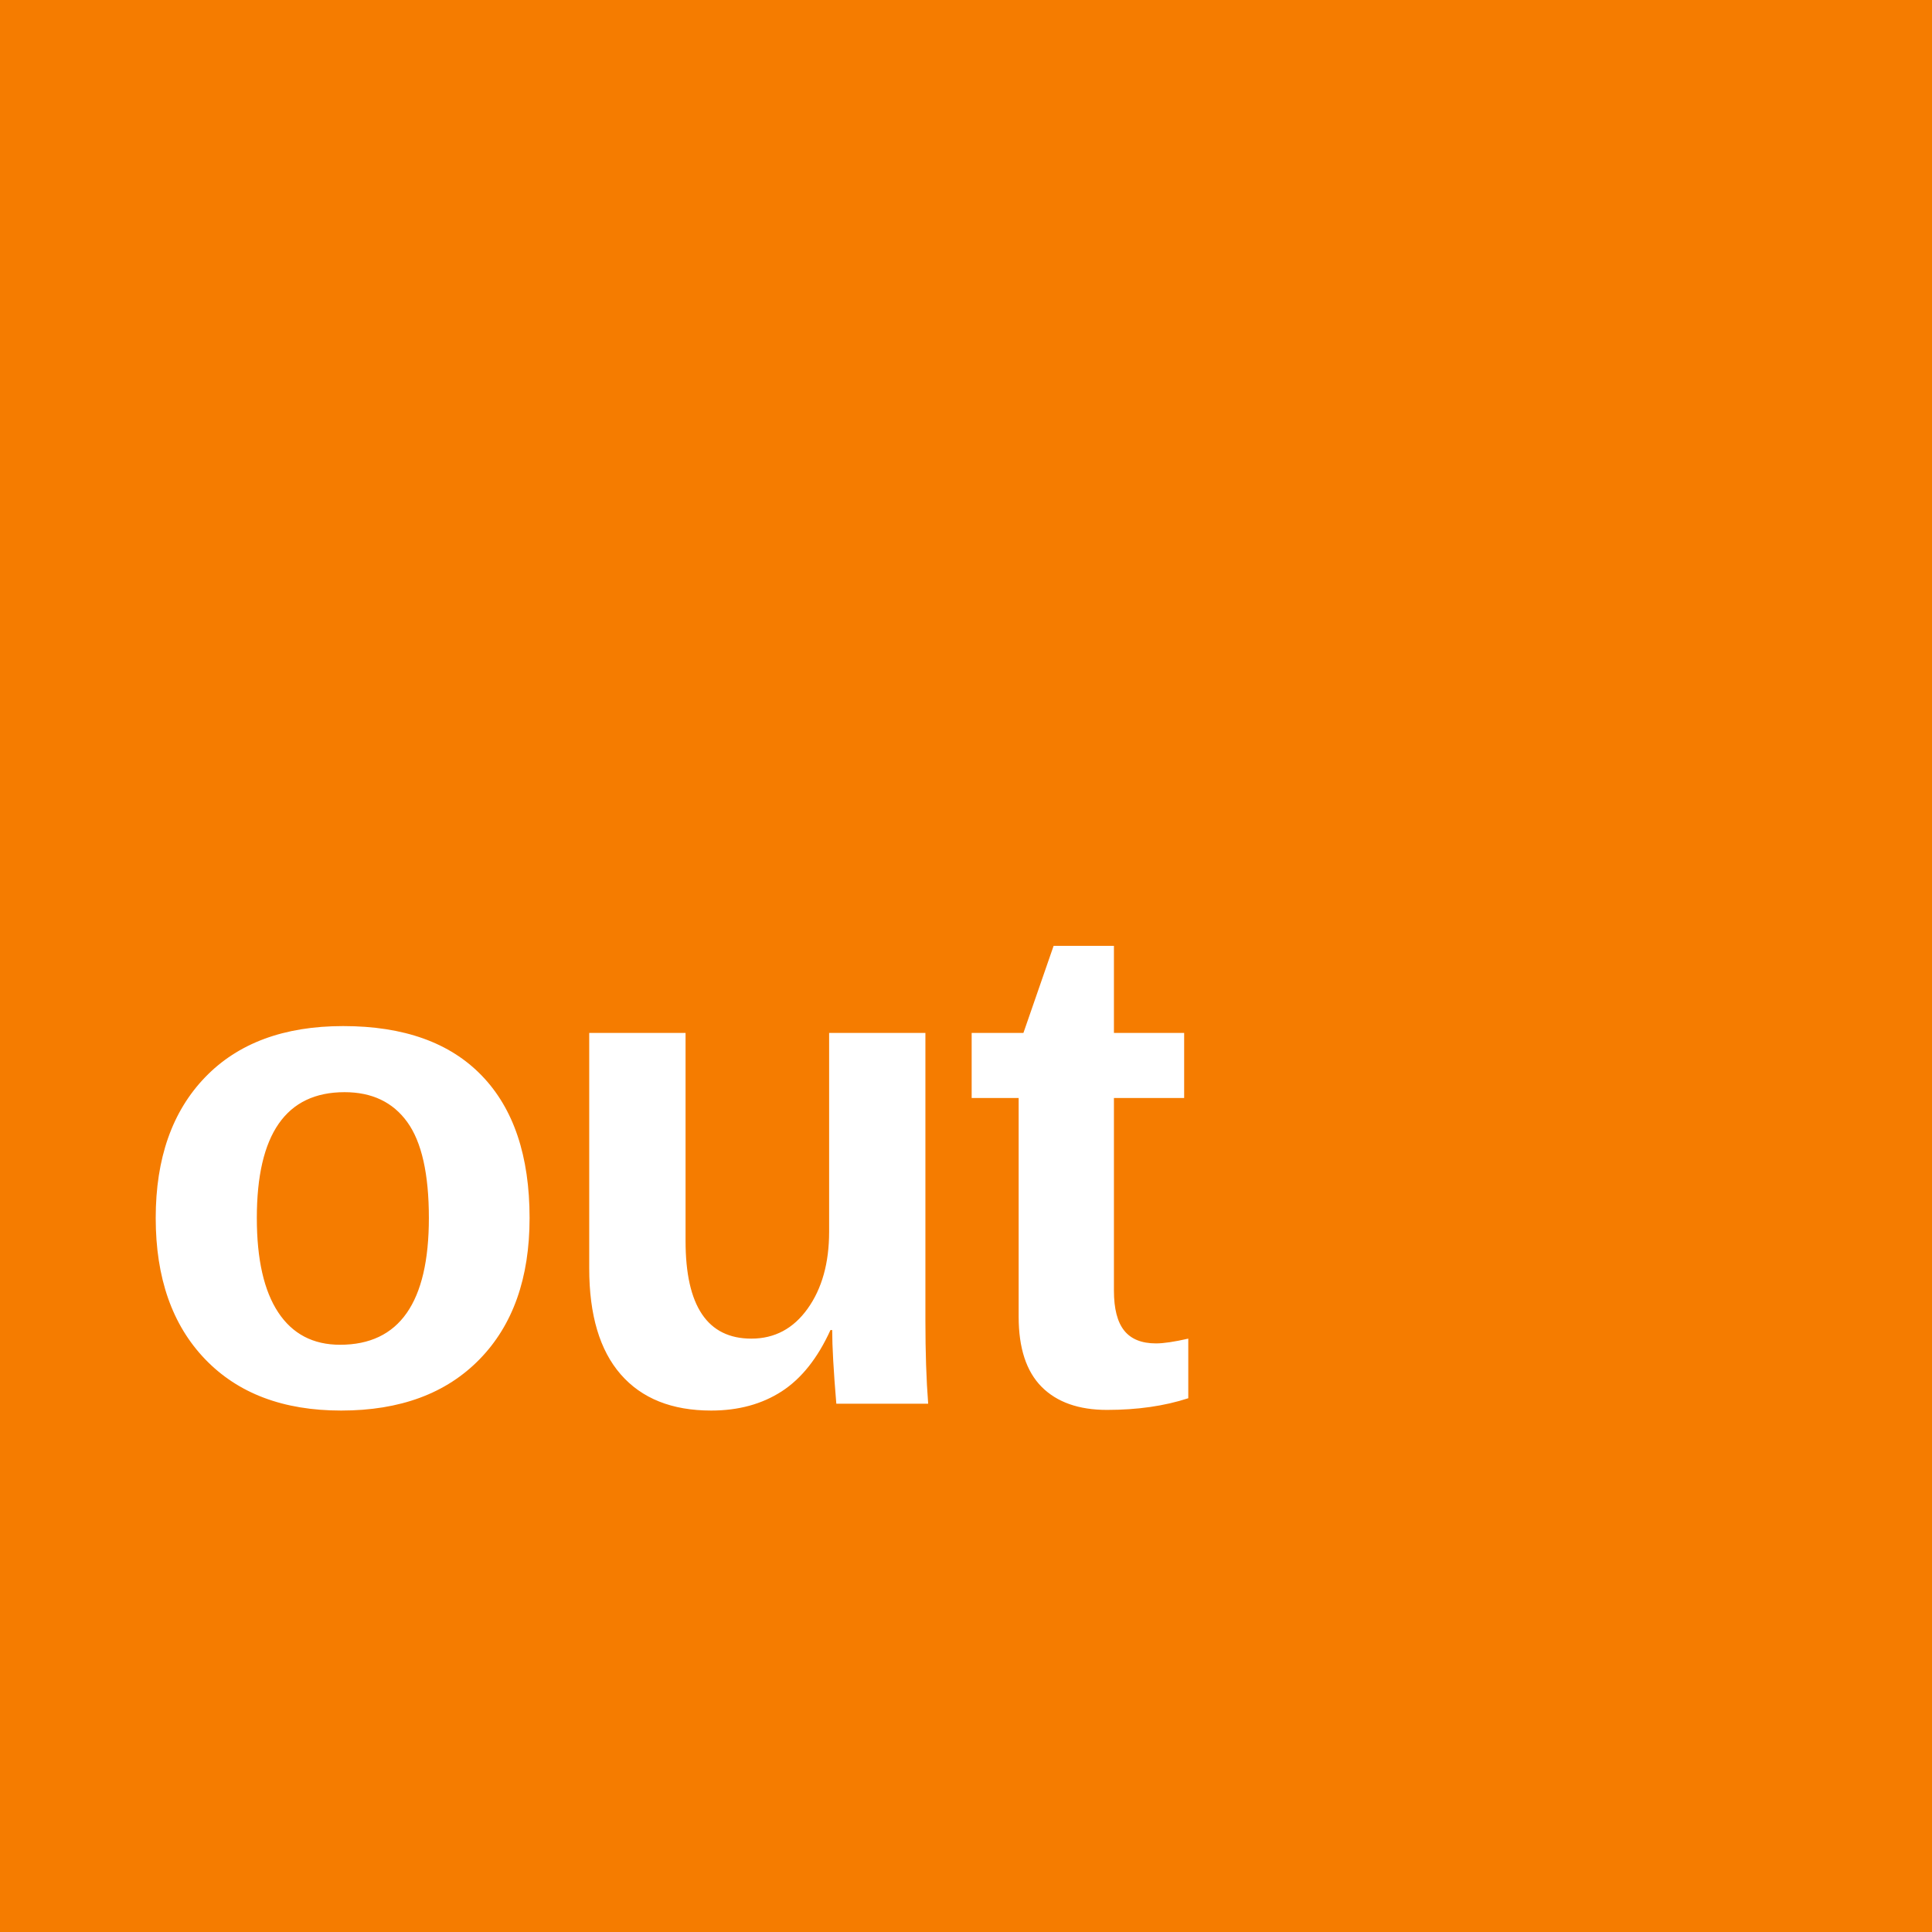
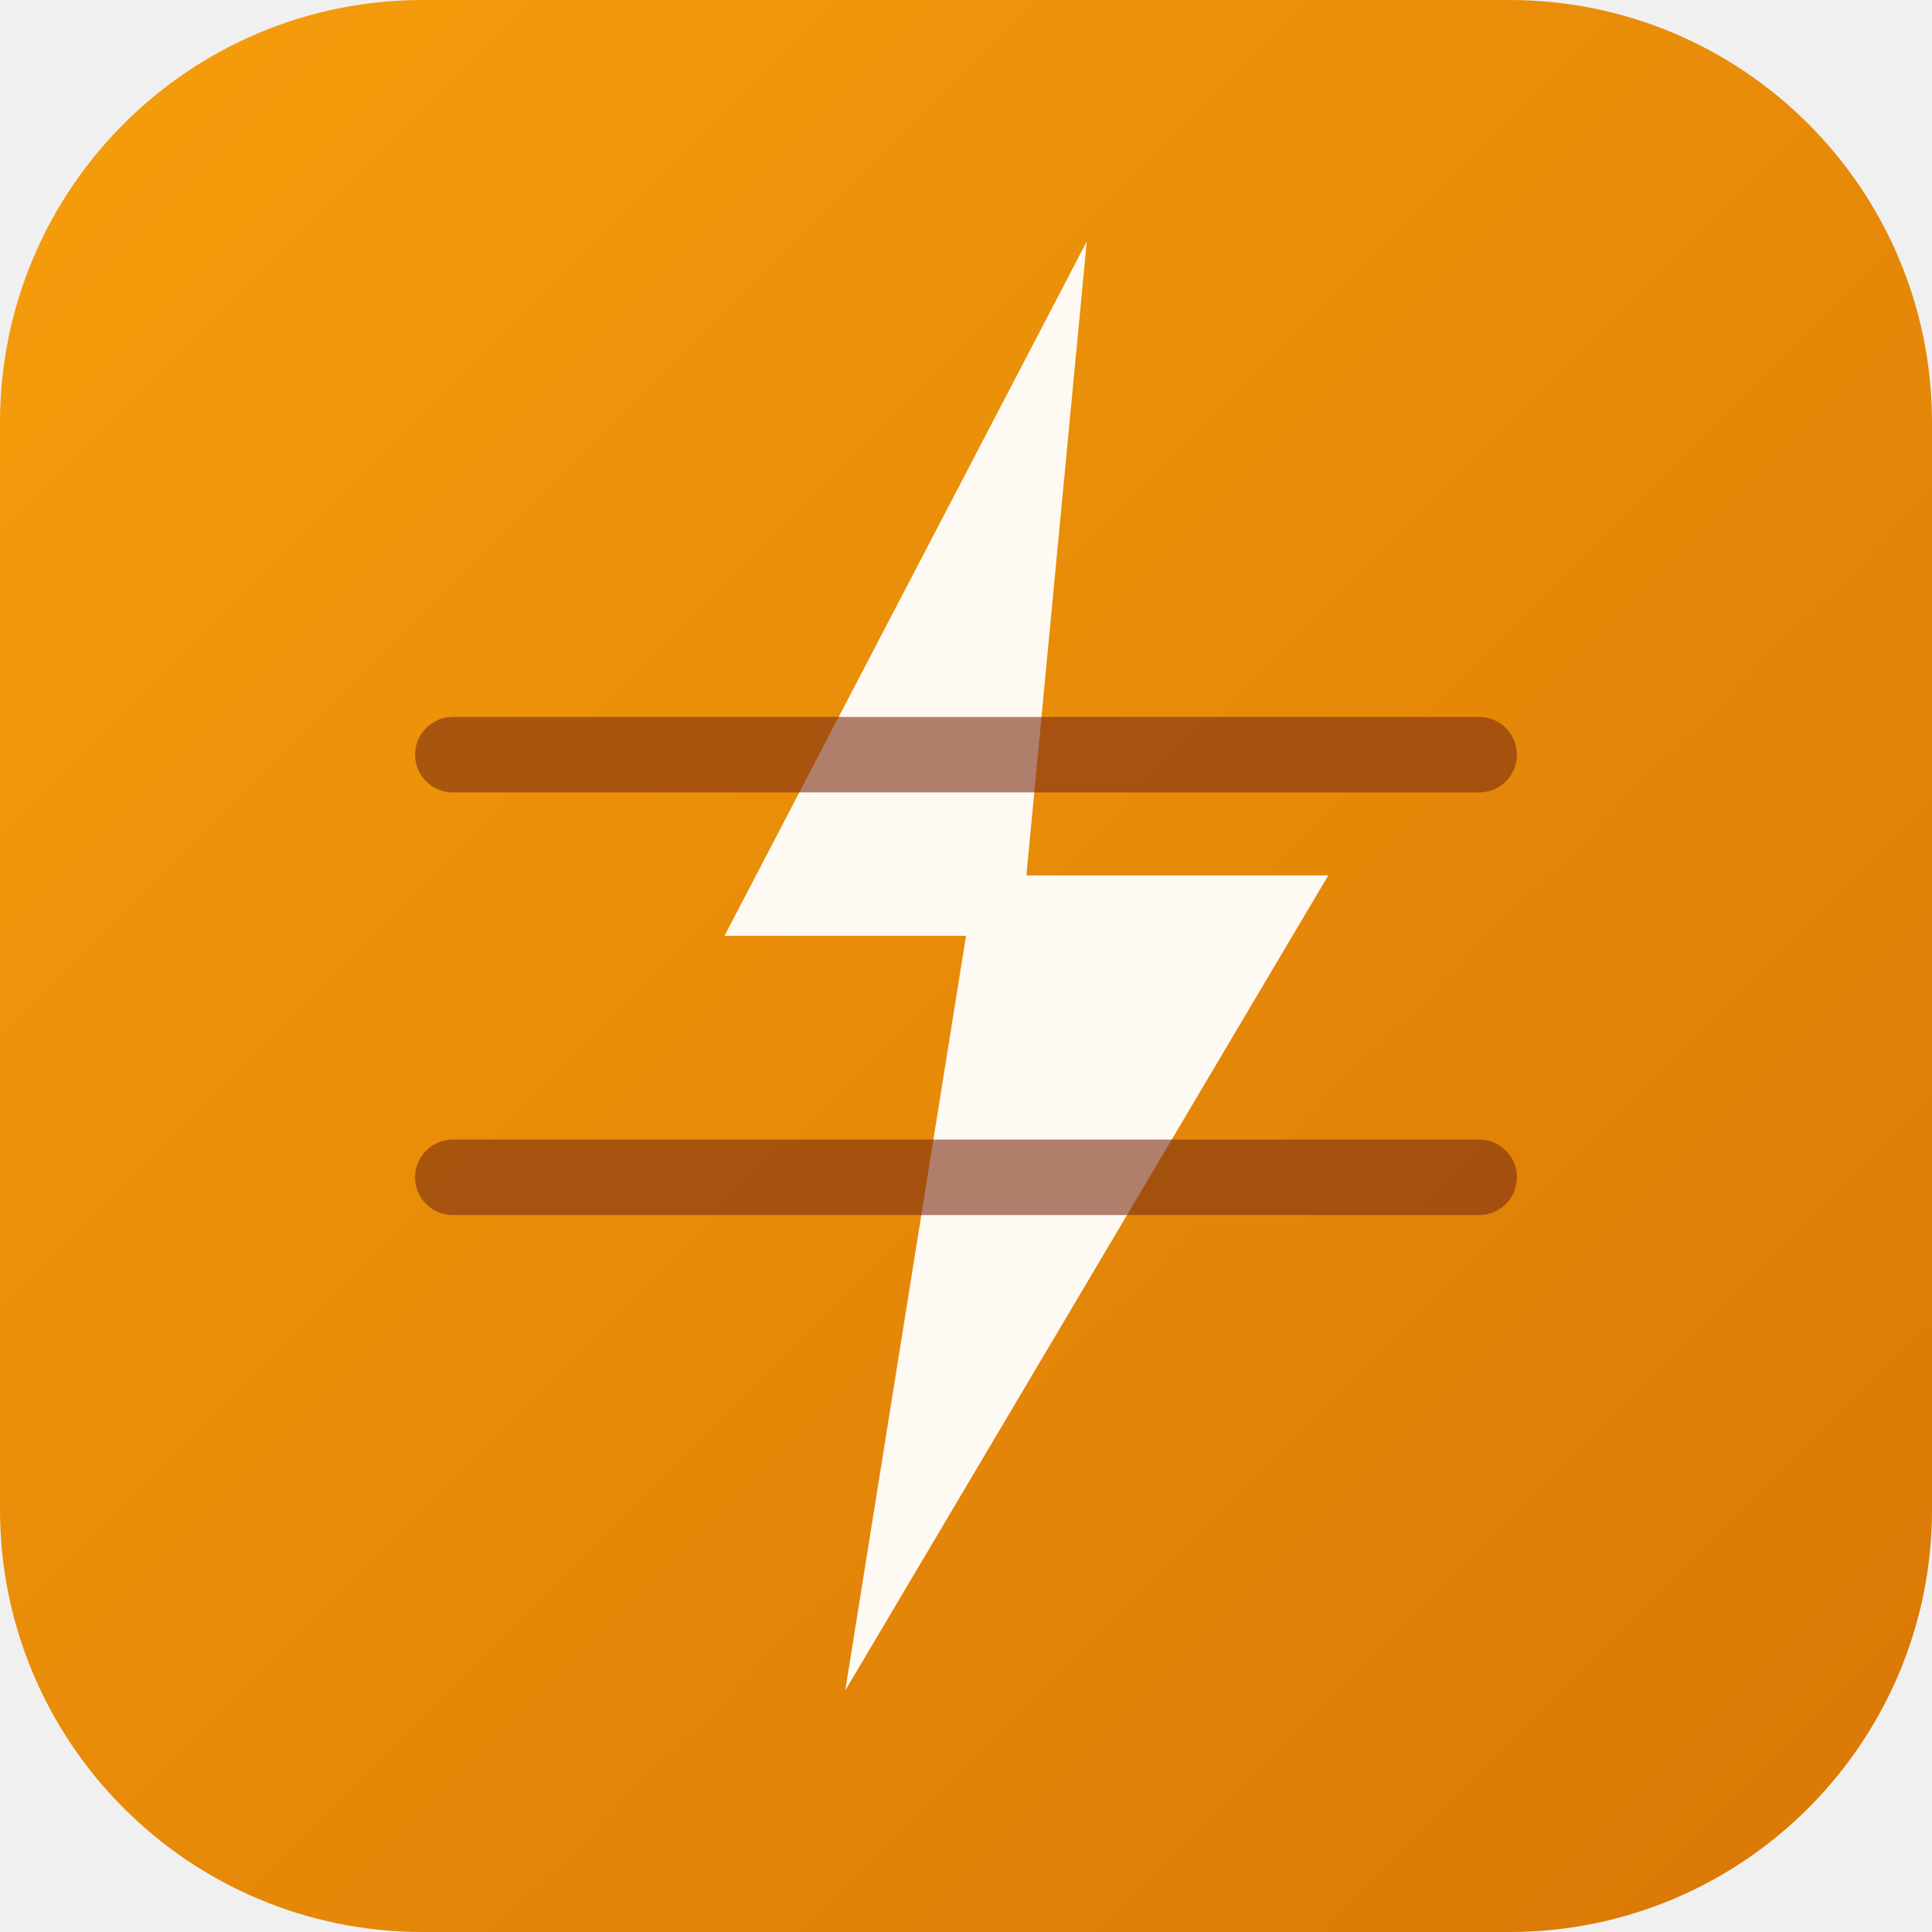
- <svg xmlns="http://www.w3.org/2000/svg" width="512" height="512" viewBox="0 0 512 512" role="img" aria-label="LinkedOut icon">
-   <rect width="512" height="512" fill="#f57c00" />
-   <text x="34" y="372" fill="#ffffff" font-family="Arial, Helvetica, sans-serif" font-size="186" font-weight="700" letter-spacing="-3">out</text>
+ <svg xmlns="http://www.w3.org/2000/svg" viewBox="0 0 128 128" width="128" height="128">
+   <defs>
+     <linearGradient id="bg" x1="0%" y1="0%" x2="100%" y2="100%">
+       <stop offset="0%" stop-color="#f59e0b" />
+       <stop offset="100%" stop-color="#d97706" />
+     </linearGradient>
+   </defs>
+   <rect width="128" height="128" rx="28" fill="url(#bg)" />
+   <path d="M72 16 L48 62 H64 L56 112 L88 58 H68 Z" fill="#fff" opacity="0.95" />
+   <line x1="30" y1="50" x2="98" y2="50" stroke="#7c2d12" stroke-width="5" stroke-linecap="round" opacity="0.6" />
+   <line x1="30" y1="78" x2="98" y2="78" stroke="#7c2d12" stroke-width="5" stroke-linecap="round" opacity="0.6" />
</svg>
